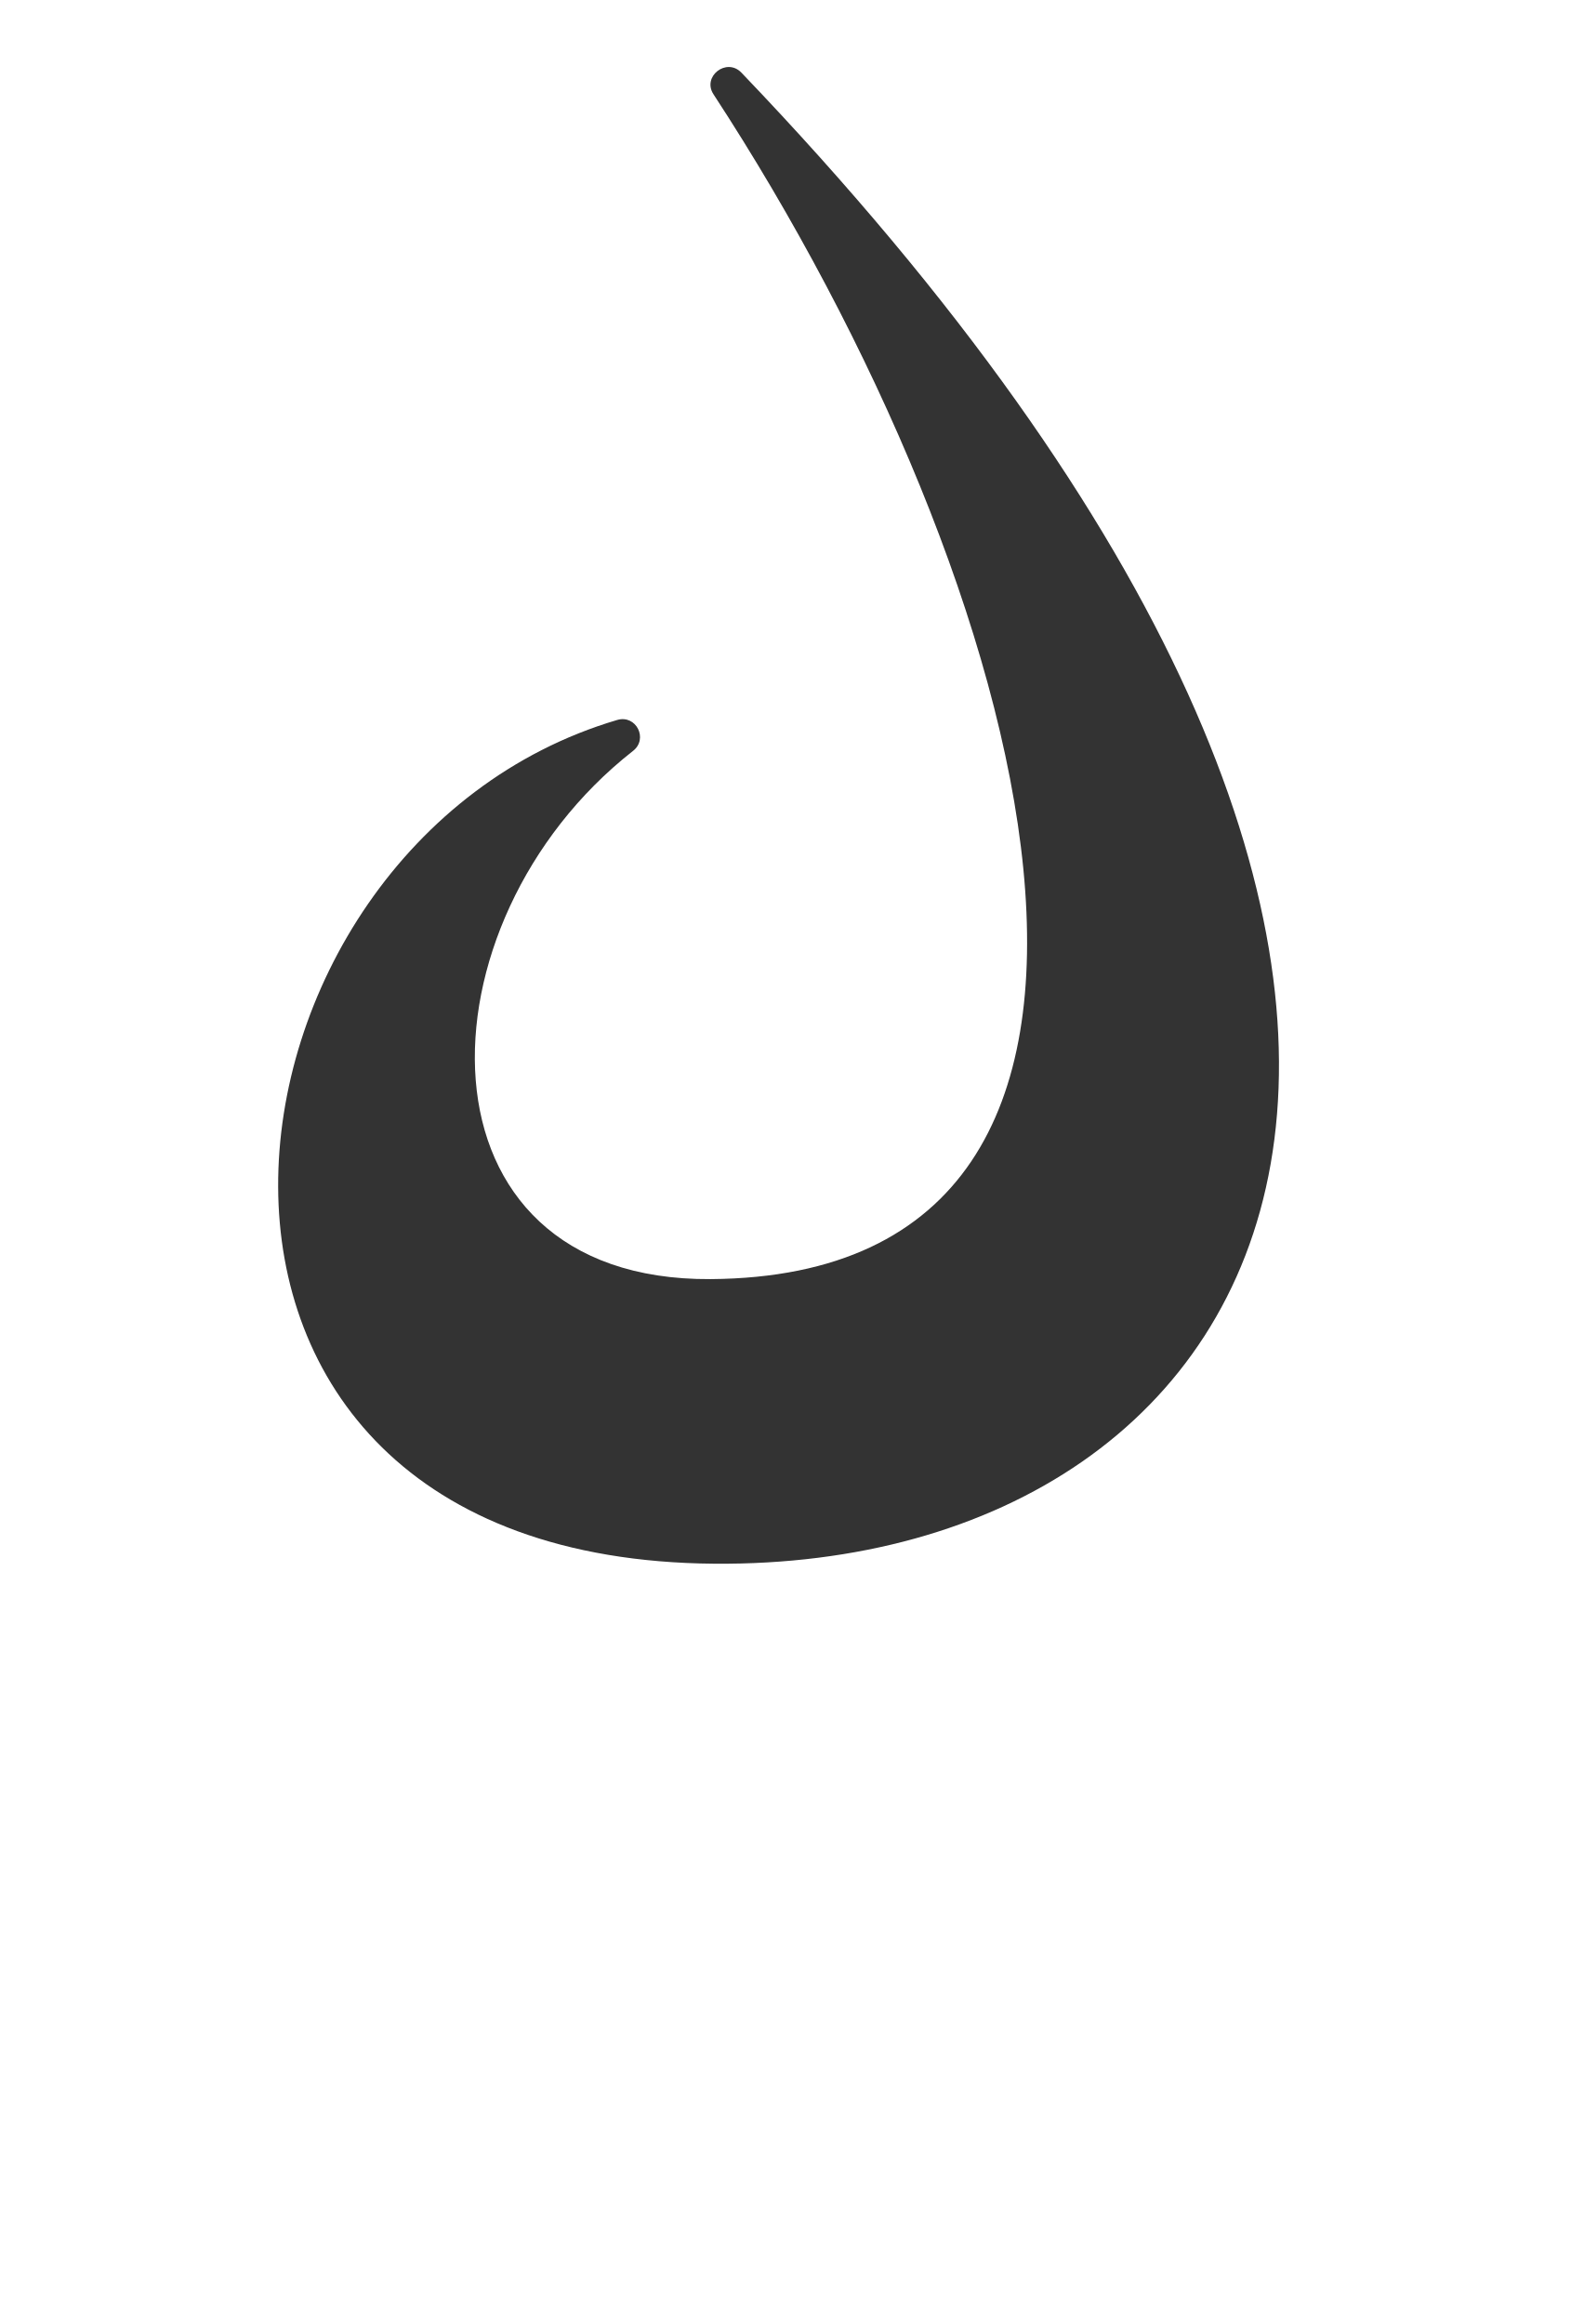
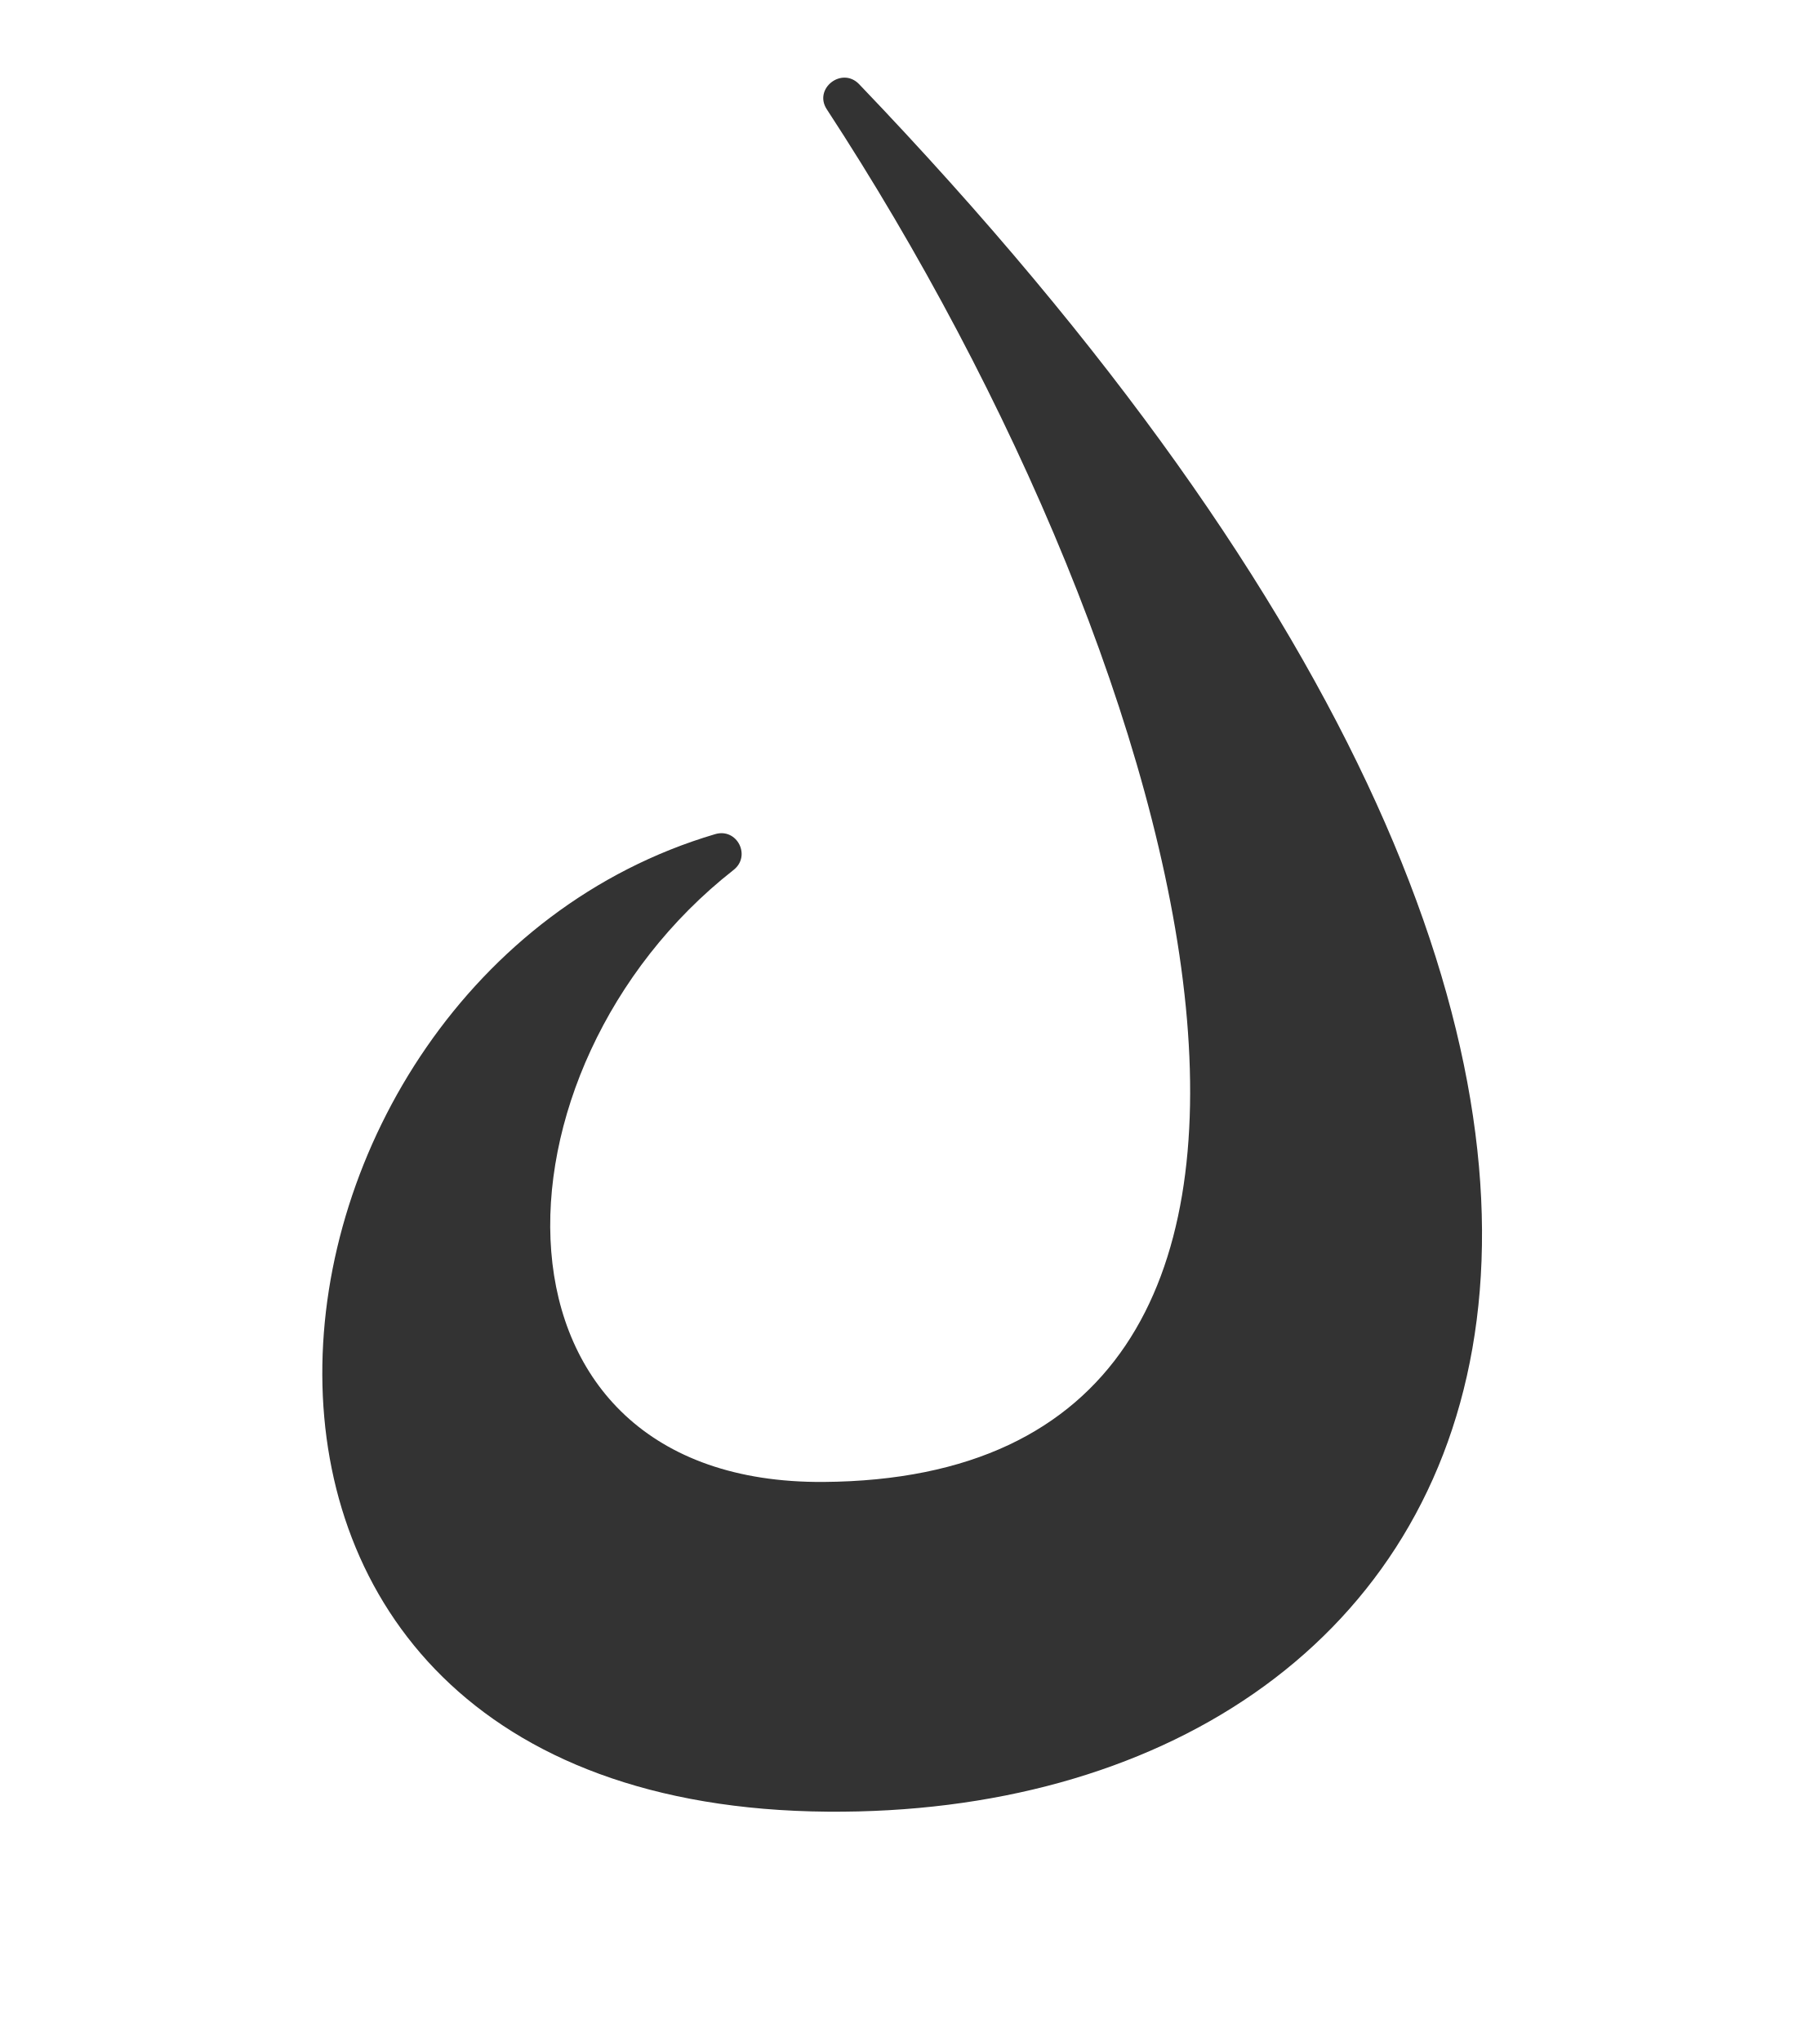
- <svg xmlns="http://www.w3.org/2000/svg" version="1.1" id="Layer_1" x="0px" y="0px" viewBox="0 0 389.6 576.5" enable-background="new 0 0 389.6 576.5" xml:space="preserve">
+ <svg xmlns="http://www.w3.org/2000/svg" version="1.1" id="Layer_1" x="0px" y="0px" viewBox="0 0 389.6 437" enable-background="new 0 0 389.6 437" xml:space="preserve">
  <path fill="#333333" d="M157,186.3c3.9-3,0.8-9.1-3.9-7.7C48.2,209.6,25.7,386.7,177.2,387.9C318.4,389,401.8,245.6,183.9,18  c-3.7-3.8-9.8,1-6.9,5.4c79.4,121.5,125.8,293-0.7,293.9C100.9,317.8,102.7,228.9,157,186.3z" />
</svg>
